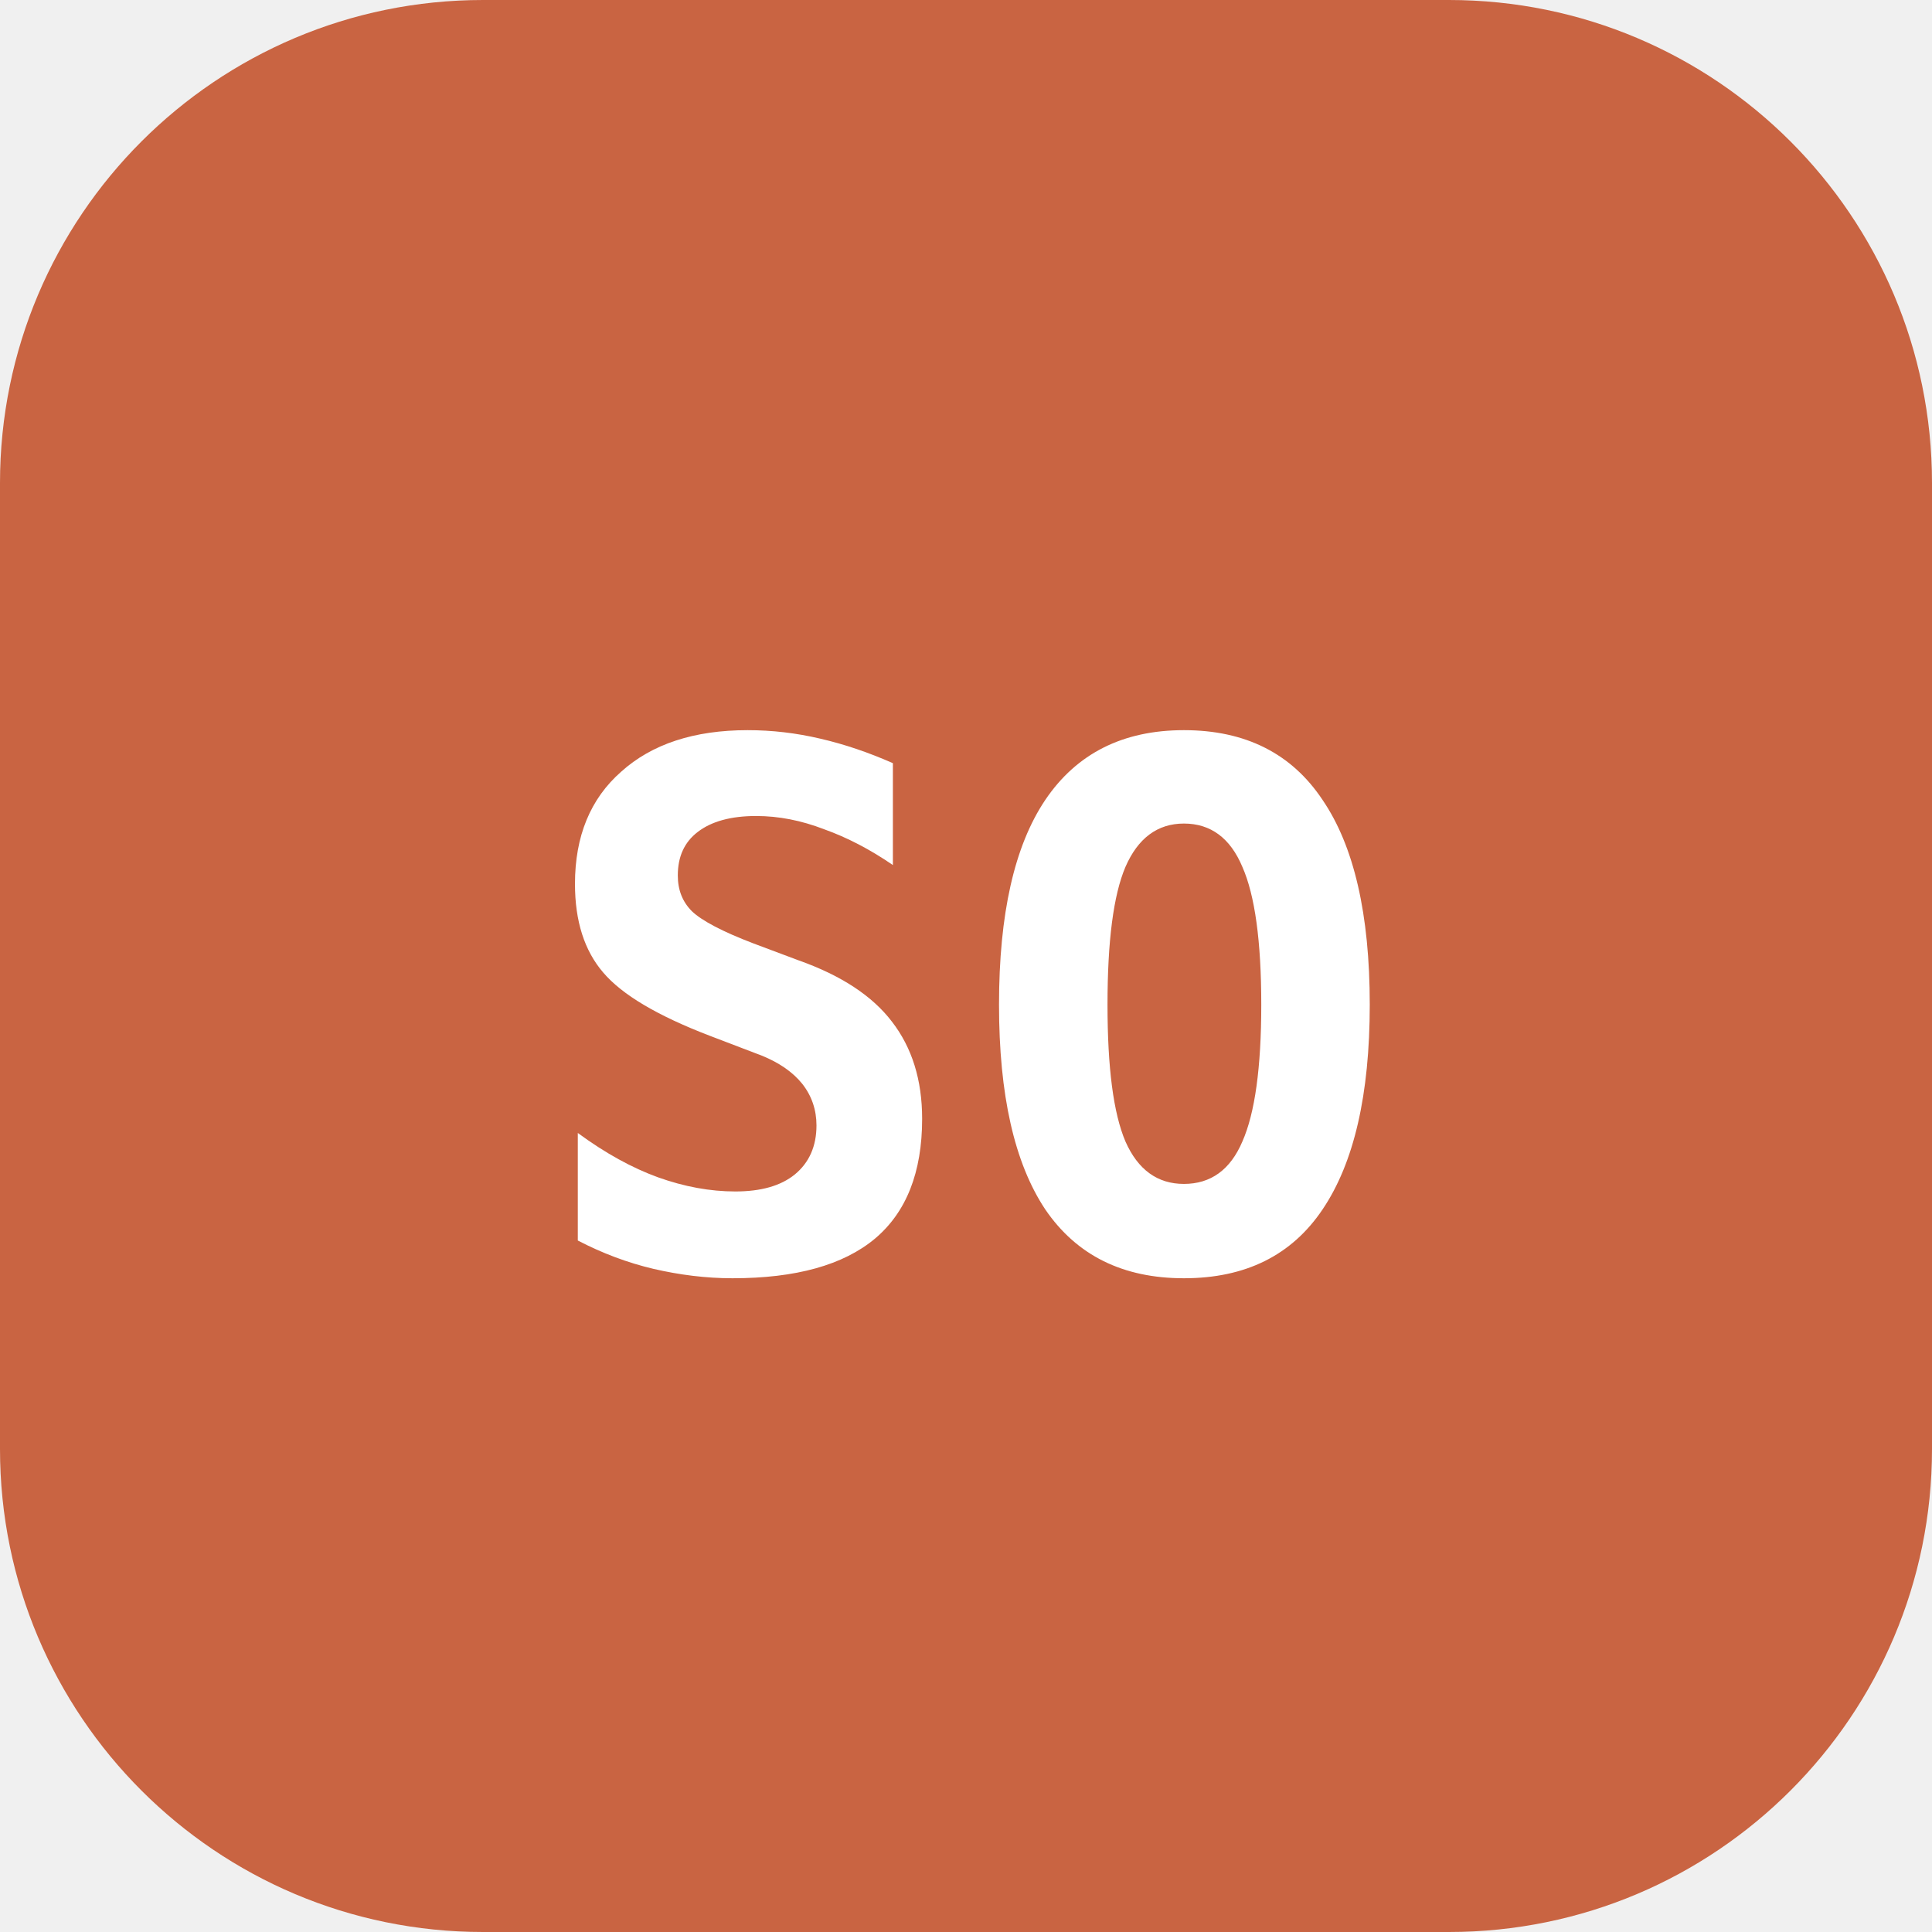
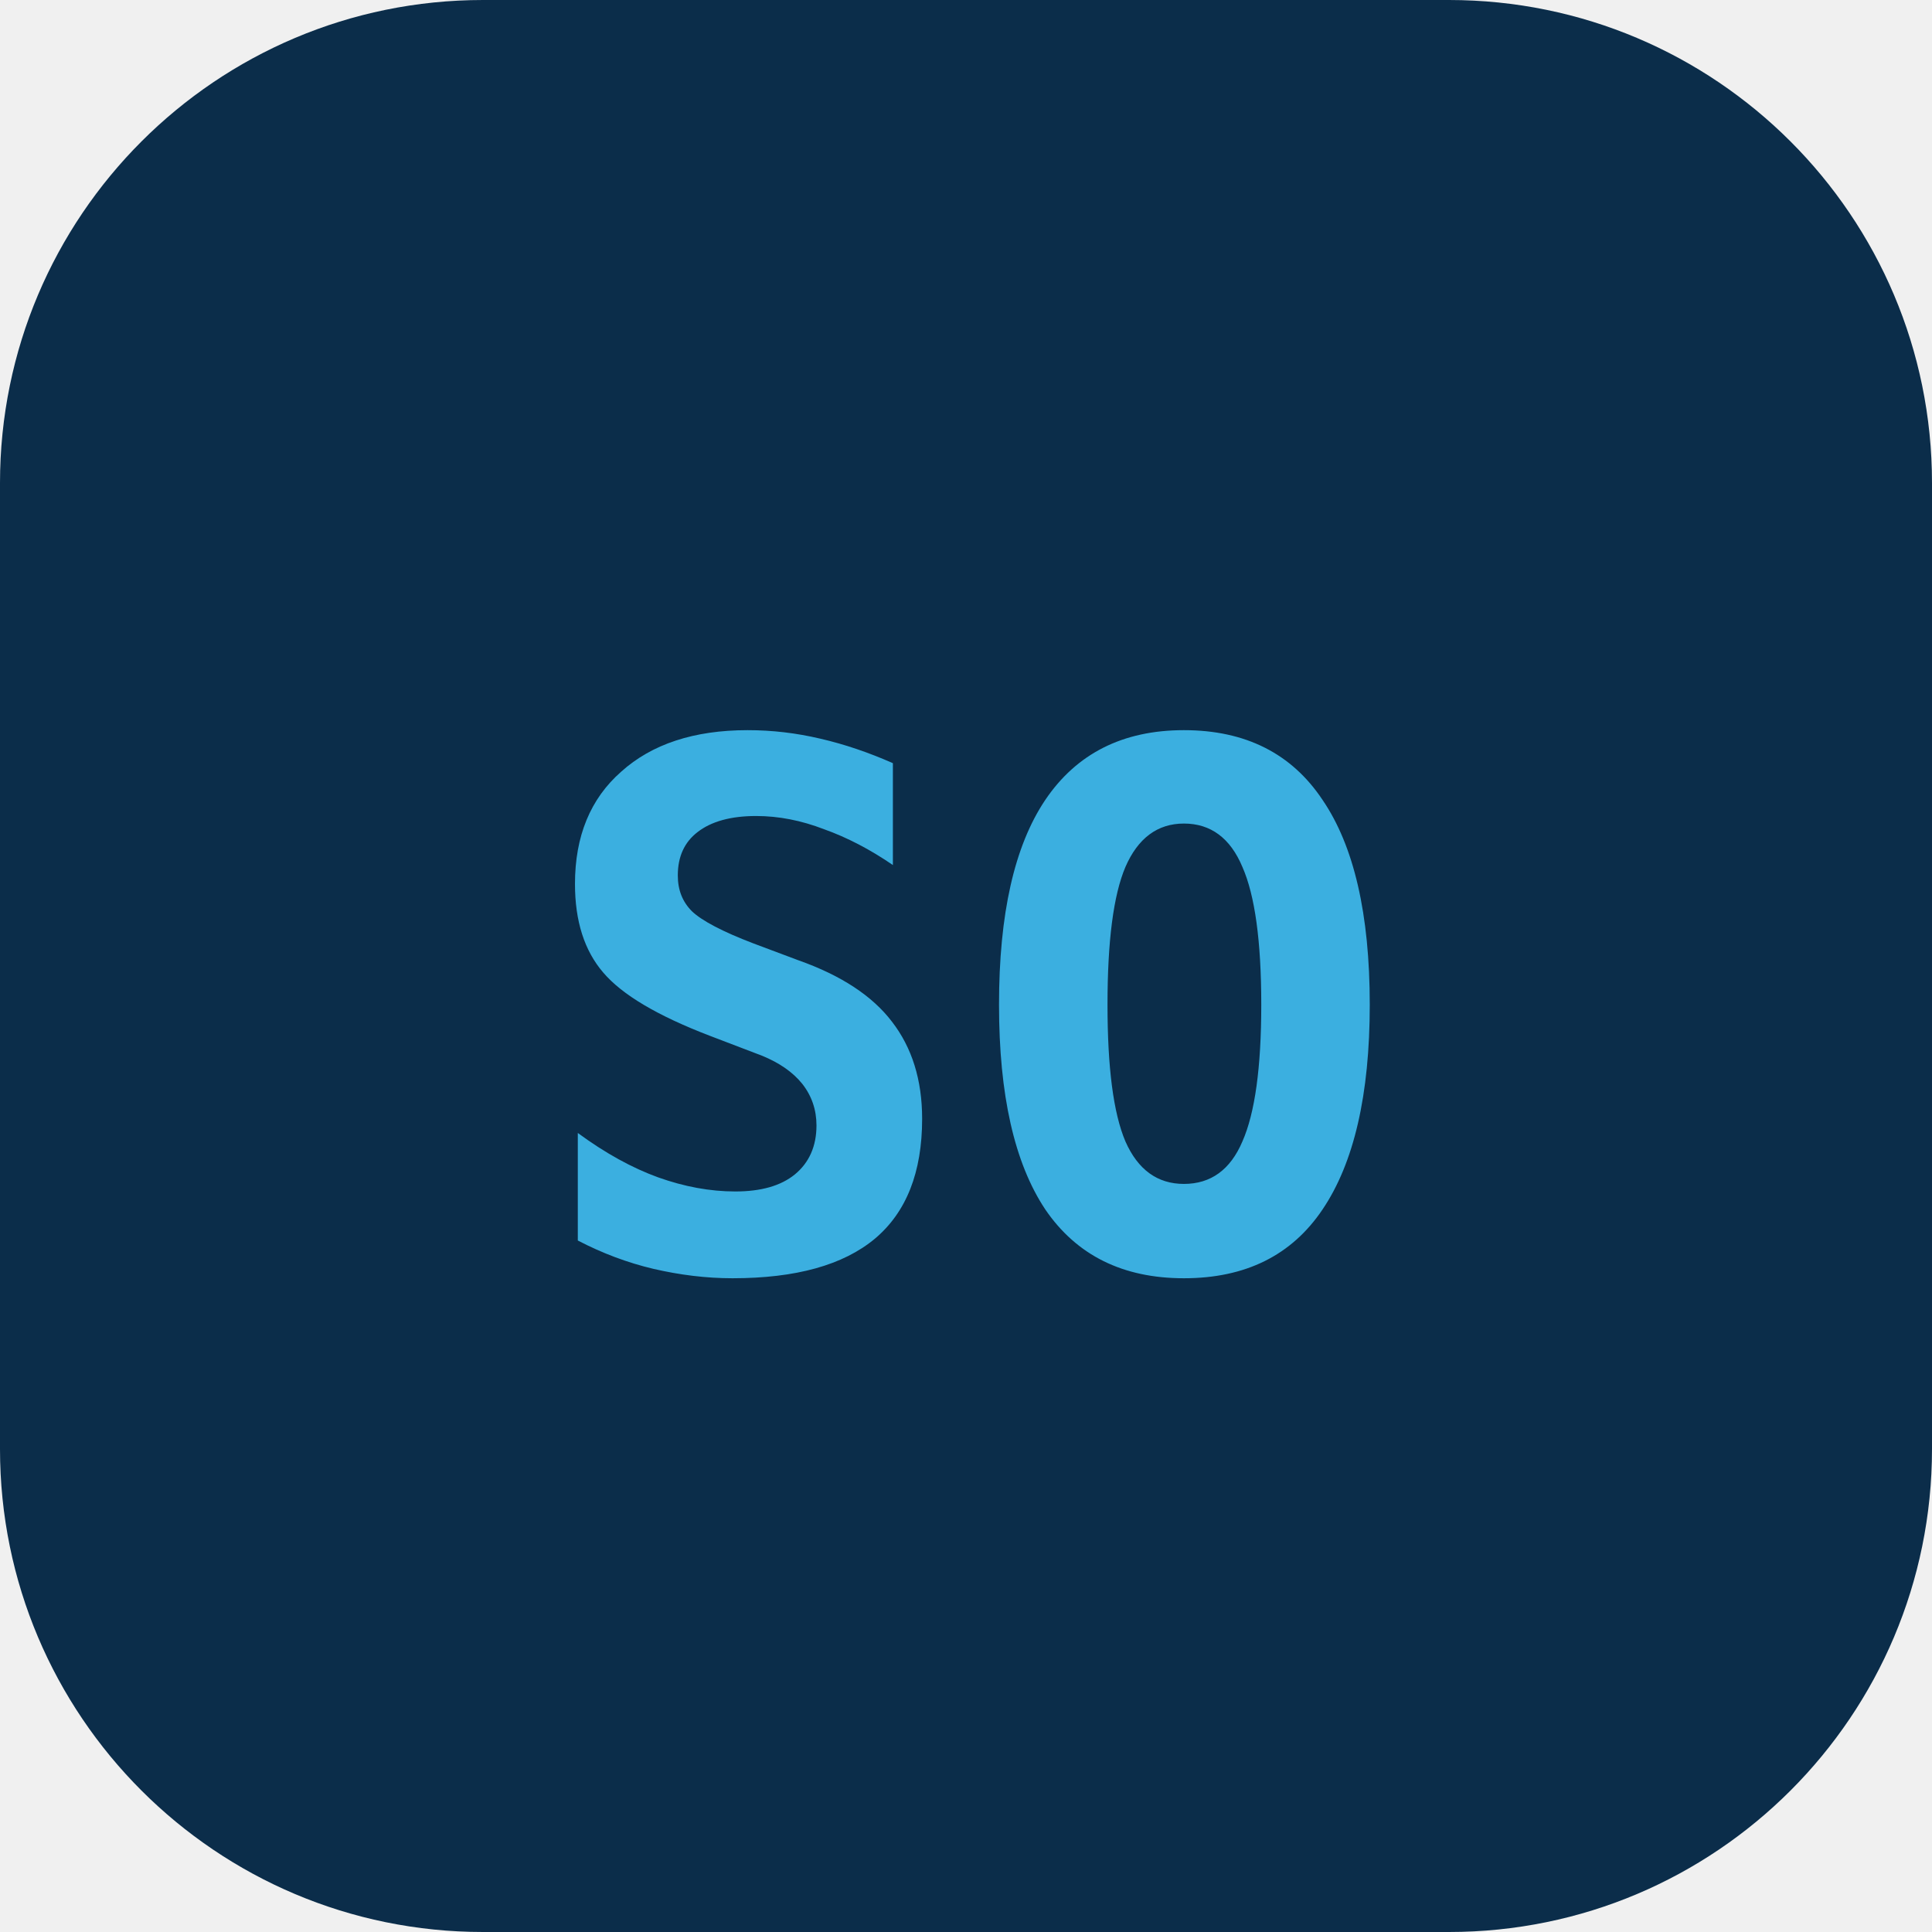
<svg xmlns="http://www.w3.org/2000/svg" viewBox="0 0 32 32">
-   <rect width="32" height="32" rx="8" fill="#c96442" />
-   <text x="16" y="21" text-anchor="middle" font-family="ui-monospace, Menlo, monospace" font-size="12" font-weight="700" fill="#fff">SO</text>
+   <rect width="32" height="32" rx="8" fill="#0b2d4a" />
+   <text x="16" y="21" text-anchor="middle" font-family="ui-monospace, Menlo, monospace" font-size="12" font-weight="700" fill="#3bafe0">SO</text>
</svg>
